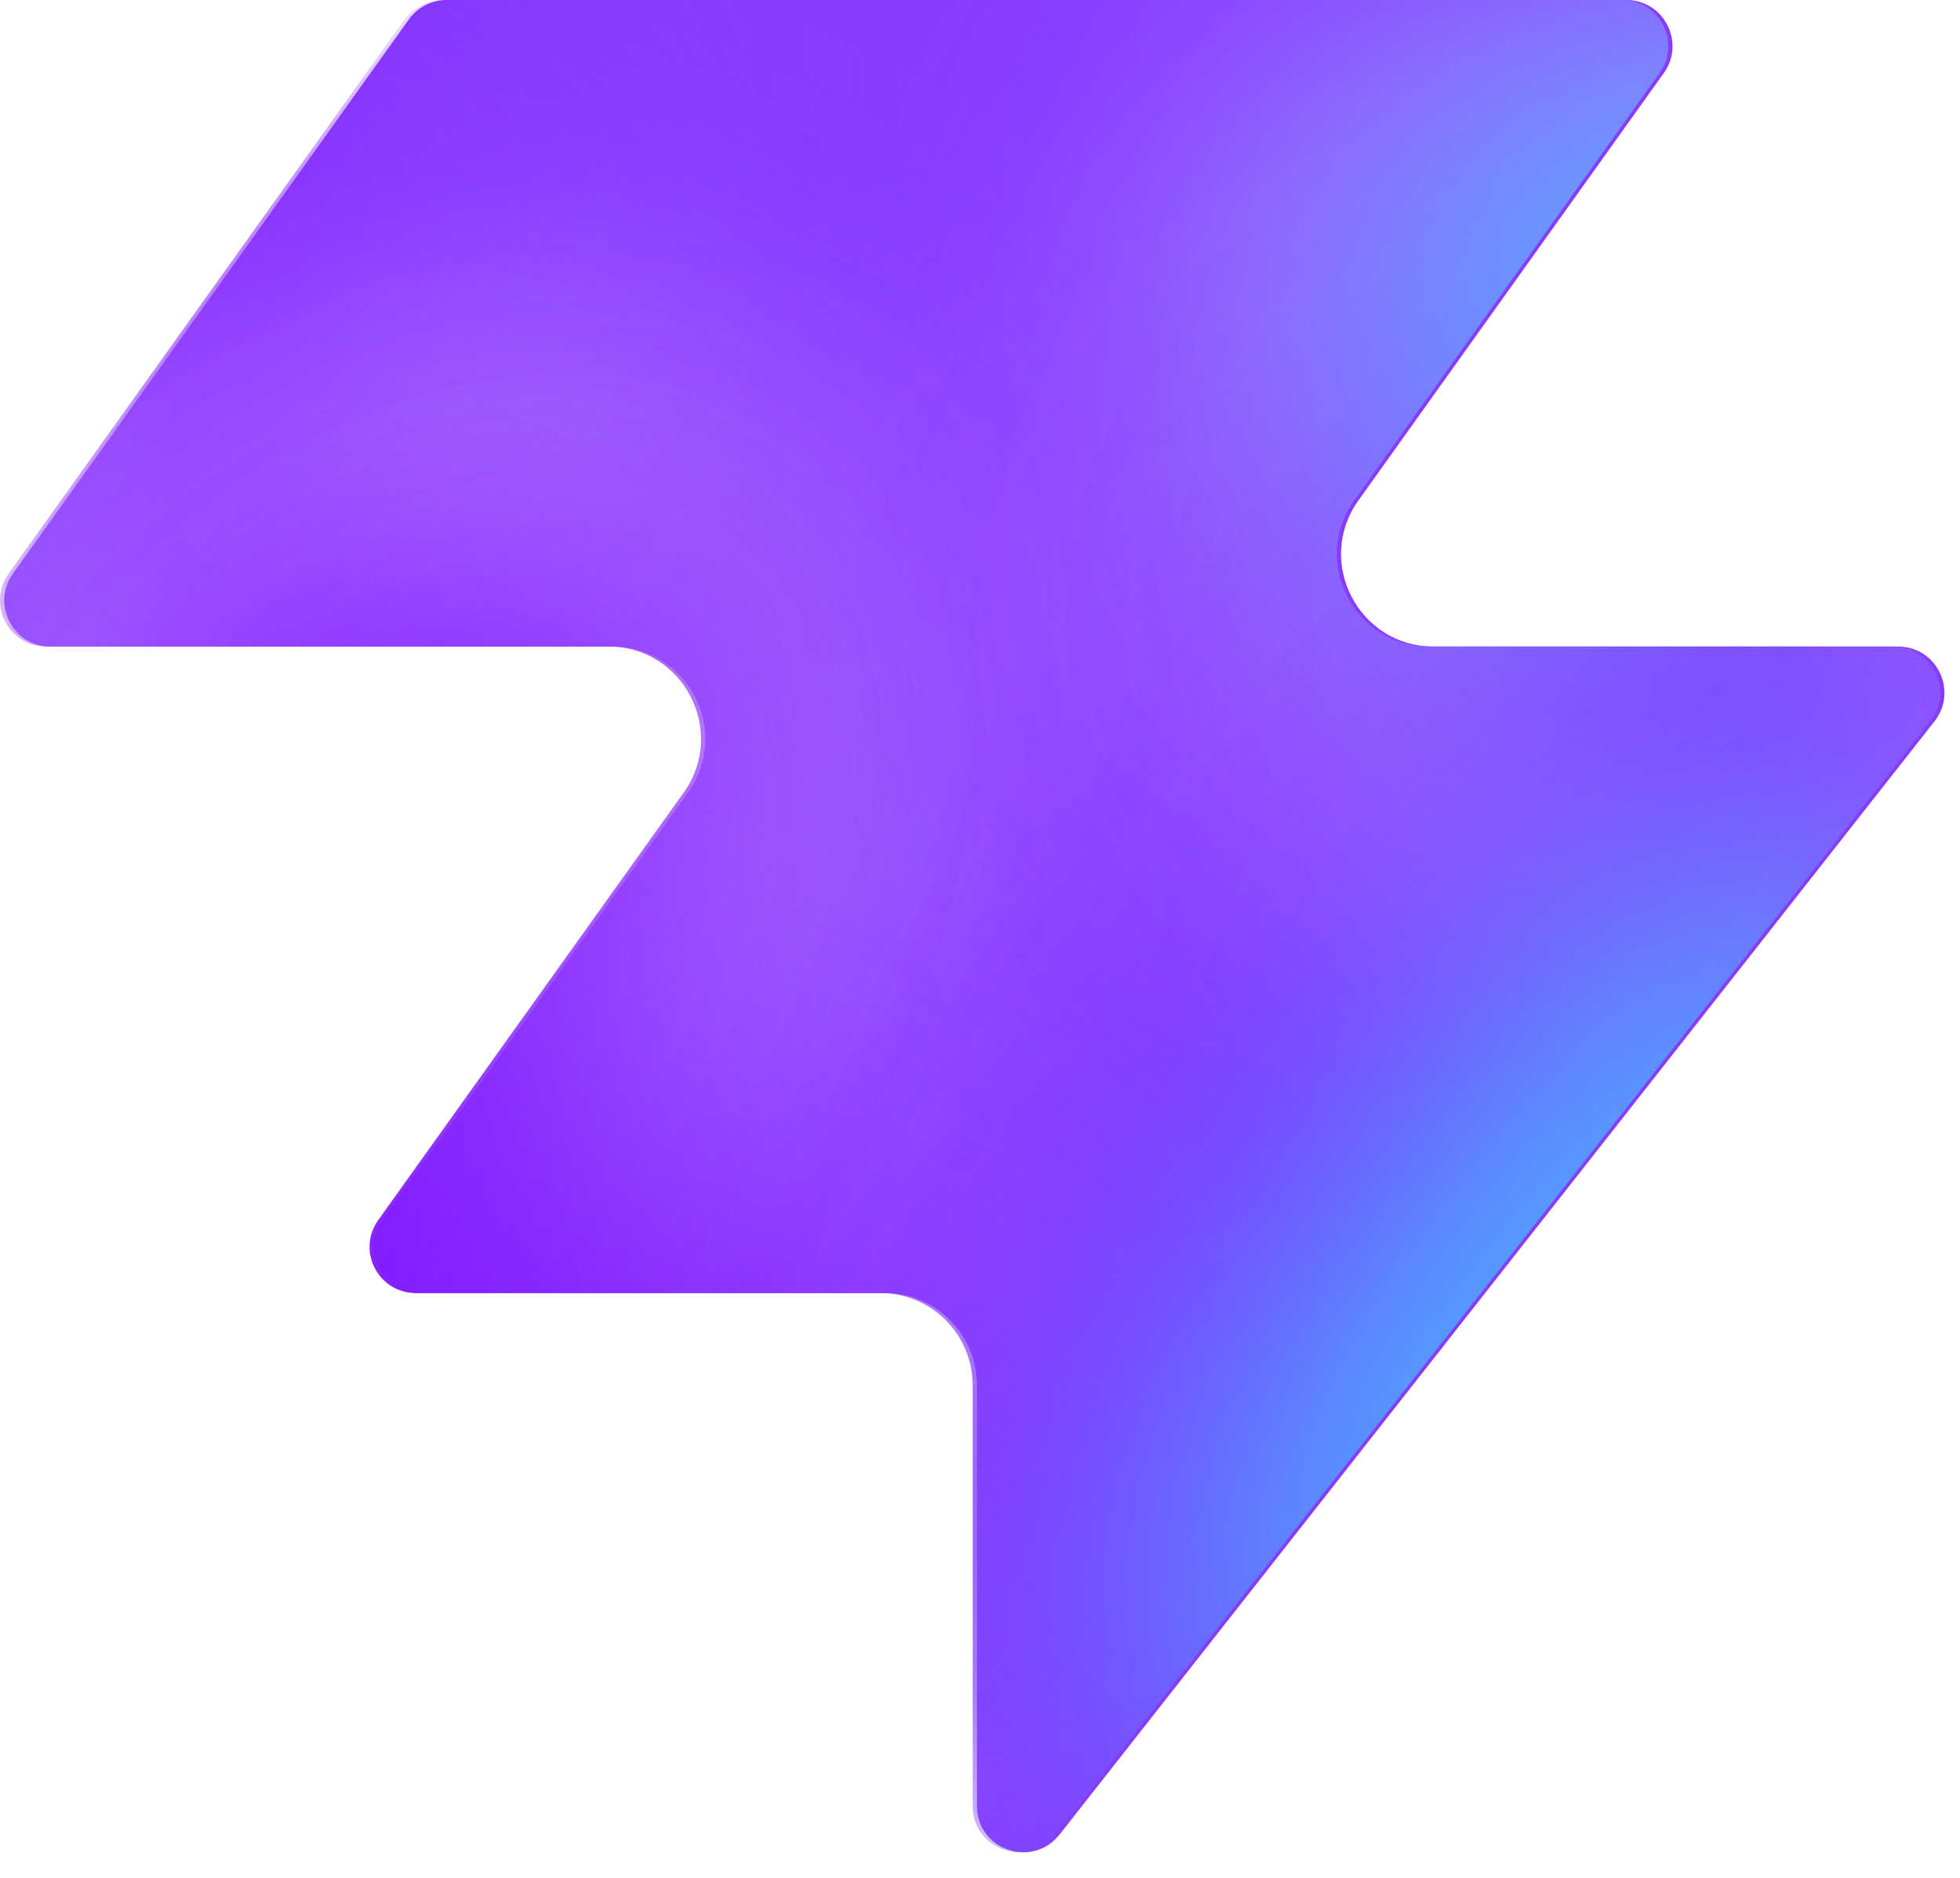
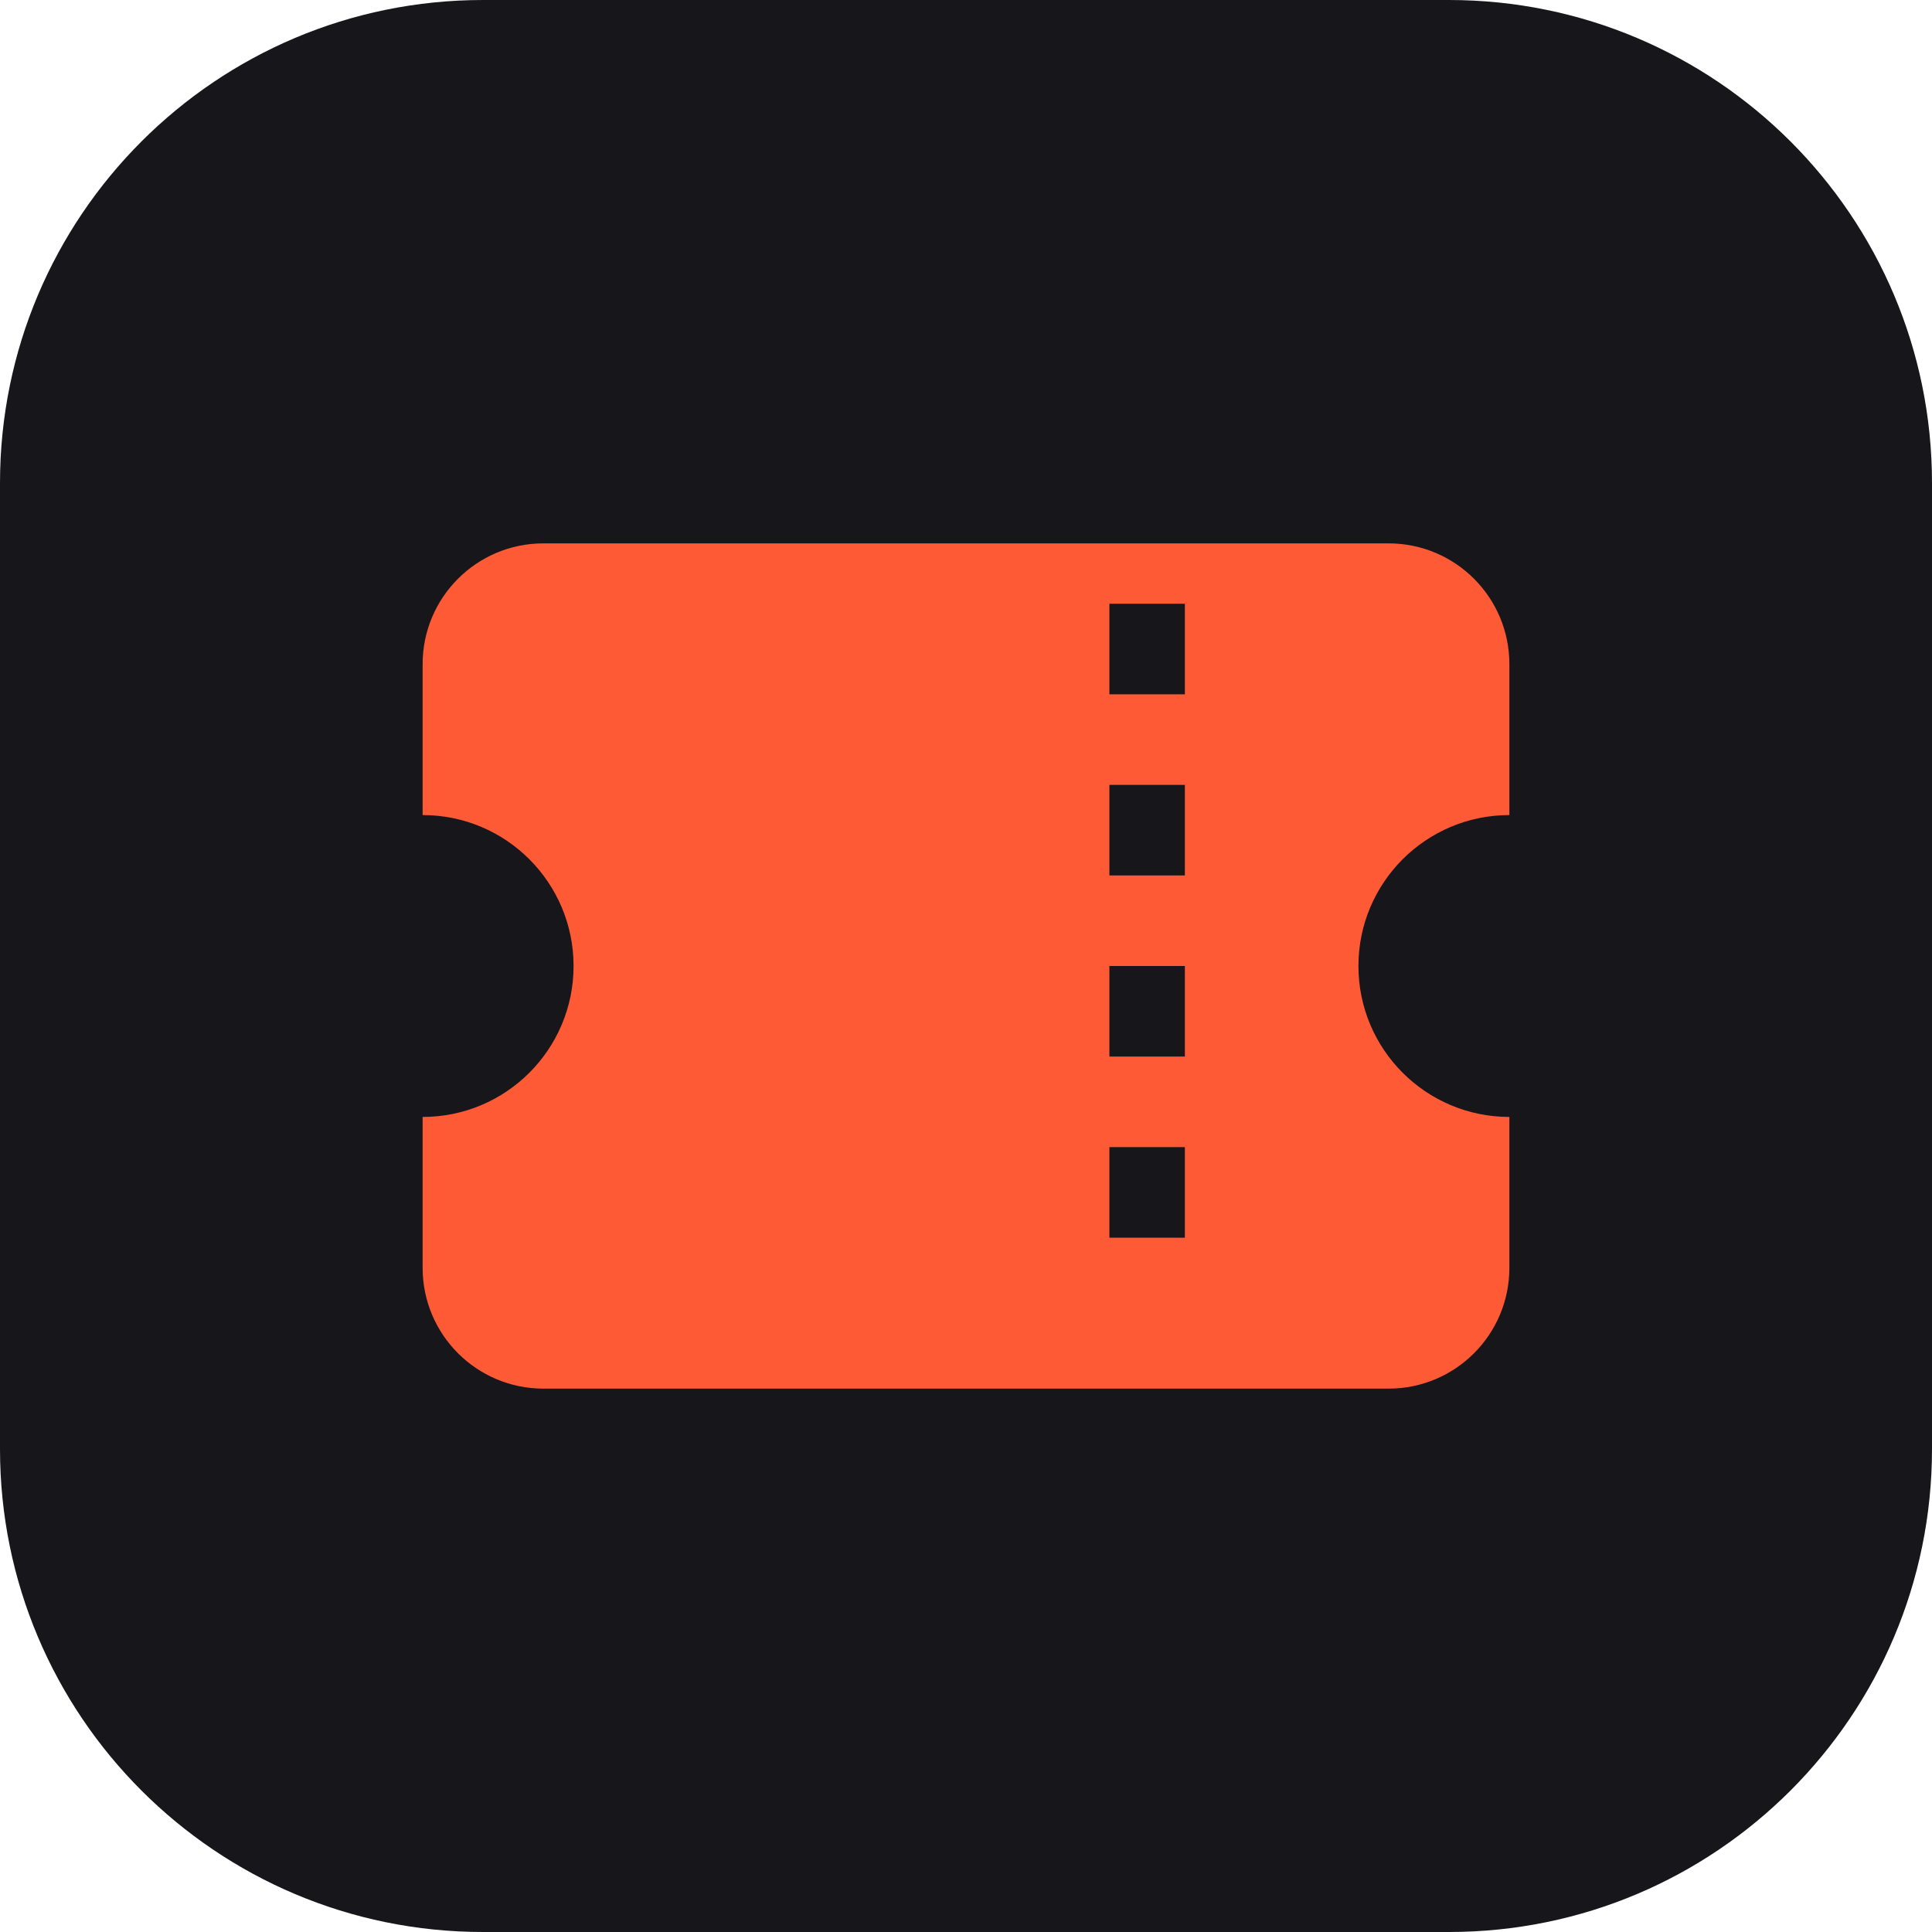
- <svg xmlns="http://www.w3.org/2000/svg" width="48" height="46" fill="none" viewBox="0 0 48 46">
-   <path fill="#863bff" d="M25.946 44.938c-.664.845-2.021.375-2.021-.698V33.937a2.26 2.26 0 0 0-2.262-2.262H10.287c-.92 0-1.456-1.04-.92-1.788l7.48-10.471c1.07-1.497 0-3.578-1.842-3.578H1.237c-.92 0-1.456-1.04-.92-1.788L10.013.474c.214-.297.556-.474.92-.474h28.894c.92 0 1.456 1.04.92 1.788l-7.48 10.471c-1.07 1.498 0 3.579 1.842 3.579h11.377c.943 0 1.473 1.088.89 1.83L25.947 44.94z" style="fill:#863bff;fill:color(display-p3 .525 .23 1);fill-opacity:1" />
-   <mask id="a" width="48" height="46" x="0" y="0" maskUnits="userSpaceOnUse" style="mask-type:alpha">
-     <path fill="#000" d="M25.842 44.938c-.664.844-2.021.375-2.021-.698V33.937a2.26 2.26 0 0 0-2.262-2.262H10.183c-.92 0-1.456-1.04-.92-1.788l7.48-10.471c1.07-1.498 0-3.579-1.842-3.579H1.133c-.92 0-1.456-1.04-.92-1.787L9.91.473c.214-.297.556-.474.92-.474h28.894c.92 0 1.456 1.04.92 1.788l-7.48 10.471c-1.07 1.498 0 3.578 1.842 3.578h11.377c.943 0 1.473 1.088.89 1.832L25.843 44.94z" style="fill:#000;fill-opacity:1" />
-   </mask>
-   <g mask="url(#a)">
-     <g filter="url(#b)">
-       <ellipse cx="5.508" cy="14.704" fill="#ede6ff" rx="5.508" ry="14.704" style="fill:#ede6ff;fill:color(display-p3 .927 .903 1);fill-opacity:1" transform="matrix(.00324 1 1 -.00324 -4.47 31.516)" />
-     </g>
-     <g filter="url(#c)">
-       <ellipse cx="10.399" cy="29.851" fill="#ede6ff" rx="10.399" ry="29.851" style="fill:#ede6ff;fill:color(display-p3 .927 .903 1);fill-opacity:1" transform="matrix(.00324 1 1 -.00324 -39.328 7.883)" />
-     </g>
-     <g filter="url(#d)">
-       <ellipse cx="5.508" cy="30.487" fill="#7e14ff" rx="5.508" ry="30.487" style="fill:#7e14ff;fill:color(display-p3 .492 .077 1);fill-opacity:1" transform="rotate(89.814 -25.913 -14.639)scale(1 -1)" />
-     </g>
-     <g filter="url(#e)">
-       <ellipse cx="5.508" cy="30.599" fill="#7e14ff" rx="5.508" ry="30.599" style="fill:#7e14ff;fill:color(display-p3 .492 .077 1);fill-opacity:1" transform="rotate(89.814 -32.644 -3.334)scale(1 -1)" />
-     </g>
-     <g filter="url(#f)">
-       <ellipse cx="5.508" cy="30.599" fill="#7e14ff" rx="5.508" ry="30.599" style="fill:#7e14ff;fill:color(display-p3 .492 .077 1);fill-opacity:1" transform="matrix(.00324 1 1 -.00324 -34.34 30.47)" />
-     </g>
-     <g filter="url(#g)">
-       <ellipse cx="14.072" cy="22.078" fill="#ede6ff" rx="14.072" ry="22.078" style="fill:#ede6ff;fill:color(display-p3 .927 .903 1);fill-opacity:1" transform="rotate(93.35 24.506 48.493)scale(-1 1)" />
-     </g>
-     <g filter="url(#h)">
-       <ellipse cx="3.47" cy="21.501" fill="#7e14ff" rx="3.47" ry="21.501" style="fill:#7e14ff;fill:color(display-p3 .492 .077 1);fill-opacity:1" transform="rotate(89.009 28.708 47.59)scale(-1 1)" />
-     </g>
-     <g filter="url(#i)">
-       <ellipse cx="3.47" cy="21.501" fill="#7e14ff" rx="3.47" ry="21.501" style="fill:#7e14ff;fill:color(display-p3 .492 .077 1);fill-opacity:1" transform="rotate(89.009 28.708 47.59)scale(-1 1)" />
-     </g>
-     <g filter="url(#j)">
-       <ellipse cx=".387" cy="8.972" fill="#7e14ff" rx="4.407" ry="29.108" style="fill:#7e14ff;fill:color(display-p3 .492 .077 1);fill-opacity:1" transform="rotate(39.51 .387 8.972)" />
-     </g>
-     <g filter="url(#k)">
-       <ellipse cx="47.523" cy="-6.092" fill="#7e14ff" rx="4.407" ry="29.108" style="fill:#7e14ff;fill:color(display-p3 .492 .077 1);fill-opacity:1" transform="rotate(37.892 47.523 -6.092)" />
-     </g>
-     <g filter="url(#l)">
-       <ellipse cx="41.412" cy="6.333" fill="#47bfff" rx="5.971" ry="9.665" style="fill:#47bfff;fill:color(display-p3 .28 .748 1);fill-opacity:1" transform="rotate(37.892 41.412 6.333)" />
-     </g>
-     <g filter="url(#m)">
-       <ellipse cx="-1.879" cy="38.332" fill="#7e14ff" rx="4.407" ry="29.108" style="fill:#7e14ff;fill:color(display-p3 .492 .077 1);fill-opacity:1" transform="rotate(37.892 -1.88 38.332)" />
-     </g>
-     <g filter="url(#n)">
-       <ellipse cx="-1.879" cy="38.332" fill="#7e14ff" rx="4.407" ry="29.108" style="fill:#7e14ff;fill:color(display-p3 .492 .077 1);fill-opacity:1" transform="rotate(37.892 -1.88 38.332)" />
-     </g>
-     <g filter="url(#o)">
-       <ellipse cx="35.651" cy="29.907" fill="#7e14ff" rx="4.407" ry="29.108" style="fill:#7e14ff;fill:color(display-p3 .492 .077 1);fill-opacity:1" transform="rotate(37.892 35.651 29.907)" />
-     </g>
-     <g filter="url(#p)">
-       <ellipse cx="38.418" cy="32.4" fill="#47bfff" rx="5.971" ry="15.297" style="fill:#47bfff;fill:color(display-p3 .28 .748 1);fill-opacity:1" transform="rotate(37.892 38.418 32.4)" />
-     </g>
-   </g>
-   <defs>
-     <filter id="b" width="60.045" height="41.654" x="-19.77" y="16.149" color-interpolation-filters="sRGB" filterUnits="userSpaceOnUse">
-       <feFlood flood-opacity="0" result="BackgroundImageFix" />
-       <feBlend in="SourceGraphic" in2="BackgroundImageFix" result="shape" />
-       <feGaussianBlur result="effect1_foregroundBlur_2002_17158" stdDeviation="7.659" />
-     </filter>
-     <filter id="c" width="90.34" height="51.437" x="-54.613" y="-7.533" color-interpolation-filters="sRGB" filterUnits="userSpaceOnUse">
-       <feFlood flood-opacity="0" result="BackgroundImageFix" />
-       <feBlend in="SourceGraphic" in2="BackgroundImageFix" result="shape" />
-       <feGaussianBlur result="effect1_foregroundBlur_2002_17158" stdDeviation="7.659" />
-     </filter>
-     <filter id="d" width="79.355" height="29.4" x="-49.64" y="2.03" color-interpolation-filters="sRGB" filterUnits="userSpaceOnUse">
-       <feFlood flood-opacity="0" result="BackgroundImageFix" />
-       <feBlend in="SourceGraphic" in2="BackgroundImageFix" result="shape" />
-       <feGaussianBlur result="effect1_foregroundBlur_2002_17158" stdDeviation="4.596" />
-     </filter>
-     <filter id="e" width="79.579" height="29.4" x="-45.045" y="20.029" color-interpolation-filters="sRGB" filterUnits="userSpaceOnUse">
-       <feFlood flood-opacity="0" result="BackgroundImageFix" />
-       <feBlend in="SourceGraphic" in2="BackgroundImageFix" result="shape" />
-       <feGaussianBlur result="effect1_foregroundBlur_2002_17158" stdDeviation="4.596" />
-     </filter>
-     <filter id="f" width="79.579" height="29.4" x="-43.513" y="21.178" color-interpolation-filters="sRGB" filterUnits="userSpaceOnUse">
-       <feFlood flood-opacity="0" result="BackgroundImageFix" />
-       <feBlend in="SourceGraphic" in2="BackgroundImageFix" result="shape" />
-       <feGaussianBlur result="effect1_foregroundBlur_2002_17158" stdDeviation="4.596" />
-     </filter>
-     <filter id="g" width="74.749" height="58.852" x="15.756" y="-17.901" color-interpolation-filters="sRGB" filterUnits="userSpaceOnUse">
-       <feFlood flood-opacity="0" result="BackgroundImageFix" />
-       <feBlend in="SourceGraphic" in2="BackgroundImageFix" result="shape" />
-       <feGaussianBlur result="effect1_foregroundBlur_2002_17158" stdDeviation="7.659" />
-     </filter>
-     <filter id="h" width="61.377" height="25.362" x="23.548" y="2.284" color-interpolation-filters="sRGB" filterUnits="userSpaceOnUse">
-       <feFlood flood-opacity="0" result="BackgroundImageFix" />
-       <feBlend in="SourceGraphic" in2="BackgroundImageFix" result="shape" />
-       <feGaussianBlur result="effect1_foregroundBlur_2002_17158" stdDeviation="4.596" />
-     </filter>
-     <filter id="i" width="61.377" height="25.362" x="23.548" y="2.284" color-interpolation-filters="sRGB" filterUnits="userSpaceOnUse">
-       <feFlood flood-opacity="0" result="BackgroundImageFix" />
-       <feBlend in="SourceGraphic" in2="BackgroundImageFix" result="shape" />
-       <feGaussianBlur result="effect1_foregroundBlur_2002_17158" stdDeviation="4.596" />
-     </filter>
-     <filter id="j" width="56.045" height="63.649" x="-27.636" y="-22.853" color-interpolation-filters="sRGB" filterUnits="userSpaceOnUse">
-       <feFlood flood-opacity="0" result="BackgroundImageFix" />
-       <feBlend in="SourceGraphic" in2="BackgroundImageFix" result="shape" />
-       <feGaussianBlur result="effect1_foregroundBlur_2002_17158" stdDeviation="4.596" />
-     </filter>
-     <filter id="k" width="54.814" height="64.646" x="20.116" y="-38.415" color-interpolation-filters="sRGB" filterUnits="userSpaceOnUse">
-       <feFlood flood-opacity="0" result="BackgroundImageFix" />
-       <feBlend in="SourceGraphic" in2="BackgroundImageFix" result="shape" />
-       <feGaussianBlur result="effect1_foregroundBlur_2002_17158" stdDeviation="4.596" />
-     </filter>
-     <filter id="l" width="33.541" height="35.313" x="24.641" y="-11.323" color-interpolation-filters="sRGB" filterUnits="userSpaceOnUse">
-       <feFlood flood-opacity="0" result="BackgroundImageFix" />
-       <feBlend in="SourceGraphic" in2="BackgroundImageFix" result="shape" />
-       <feGaussianBlur result="effect1_foregroundBlur_2002_17158" stdDeviation="4.596" />
-     </filter>
-     <filter id="m" width="54.814" height="64.646" x="-29.286" y="6.009" color-interpolation-filters="sRGB" filterUnits="userSpaceOnUse">
-       <feFlood flood-opacity="0" result="BackgroundImageFix" />
-       <feBlend in="SourceGraphic" in2="BackgroundImageFix" result="shape" />
-       <feGaussianBlur result="effect1_foregroundBlur_2002_17158" stdDeviation="4.596" />
-     </filter>
-     <filter id="n" width="54.814" height="64.646" x="-29.286" y="6.009" color-interpolation-filters="sRGB" filterUnits="userSpaceOnUse">
-       <feFlood flood-opacity="0" result="BackgroundImageFix" />
-       <feBlend in="SourceGraphic" in2="BackgroundImageFix" result="shape" />
-       <feGaussianBlur result="effect1_foregroundBlur_2002_17158" stdDeviation="4.596" />
-     </filter>
-     <filter id="o" width="54.814" height="64.646" x="8.244" y="-2.416" color-interpolation-filters="sRGB" filterUnits="userSpaceOnUse">
-       <feFlood flood-opacity="0" result="BackgroundImageFix" />
-       <feBlend in="SourceGraphic" in2="BackgroundImageFix" result="shape" />
-       <feGaussianBlur result="effect1_foregroundBlur_2002_17158" stdDeviation="4.596" />
-     </filter>
-     <filter id="p" width="39.409" height="43.623" x="18.713" y="10.588" color-interpolation-filters="sRGB" filterUnits="userSpaceOnUse">
-       <feFlood flood-opacity="0" result="BackgroundImageFix" />
-       <feBlend in="SourceGraphic" in2="BackgroundImageFix" result="shape" />
-       <feGaussianBlur result="effect1_foregroundBlur_2002_17158" stdDeviation="4.596" />
-     </filter>
-   </defs>
+ <svg xmlns="http://www.w3.org/2000/svg" viewBox="0 0 64 64">
+   <rect width="64" height="64" rx="16" fill="#17161b" />
+   <path fill="#ff5a36" d="M14 22a4 4 0 0 1 4-4h28a4 4 0 0 1 4 4v5a5 5 0 0 0 0 10v5a4 4 0 0 1-4 4H18a4 4 0 0 1-4-4v-5a5 5 0 0 0 0-10z" />
+   <path stroke="#17161b" stroke-width="2.5" stroke-dasharray="3 3" d="M38 20v24" />
</svg>
